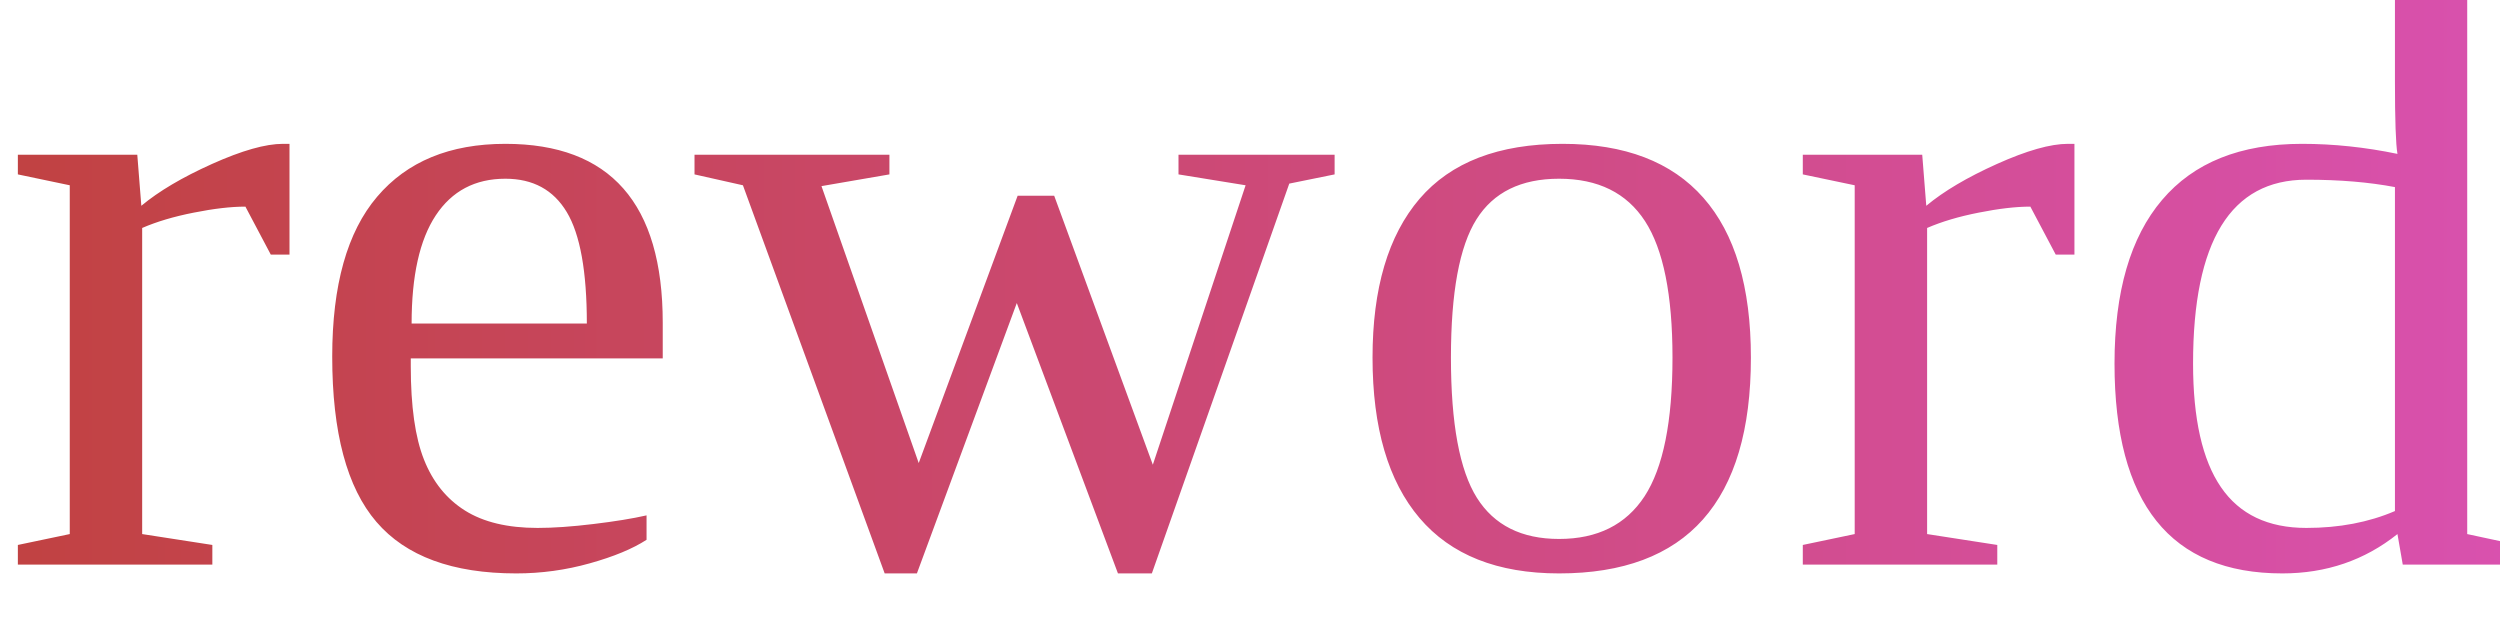
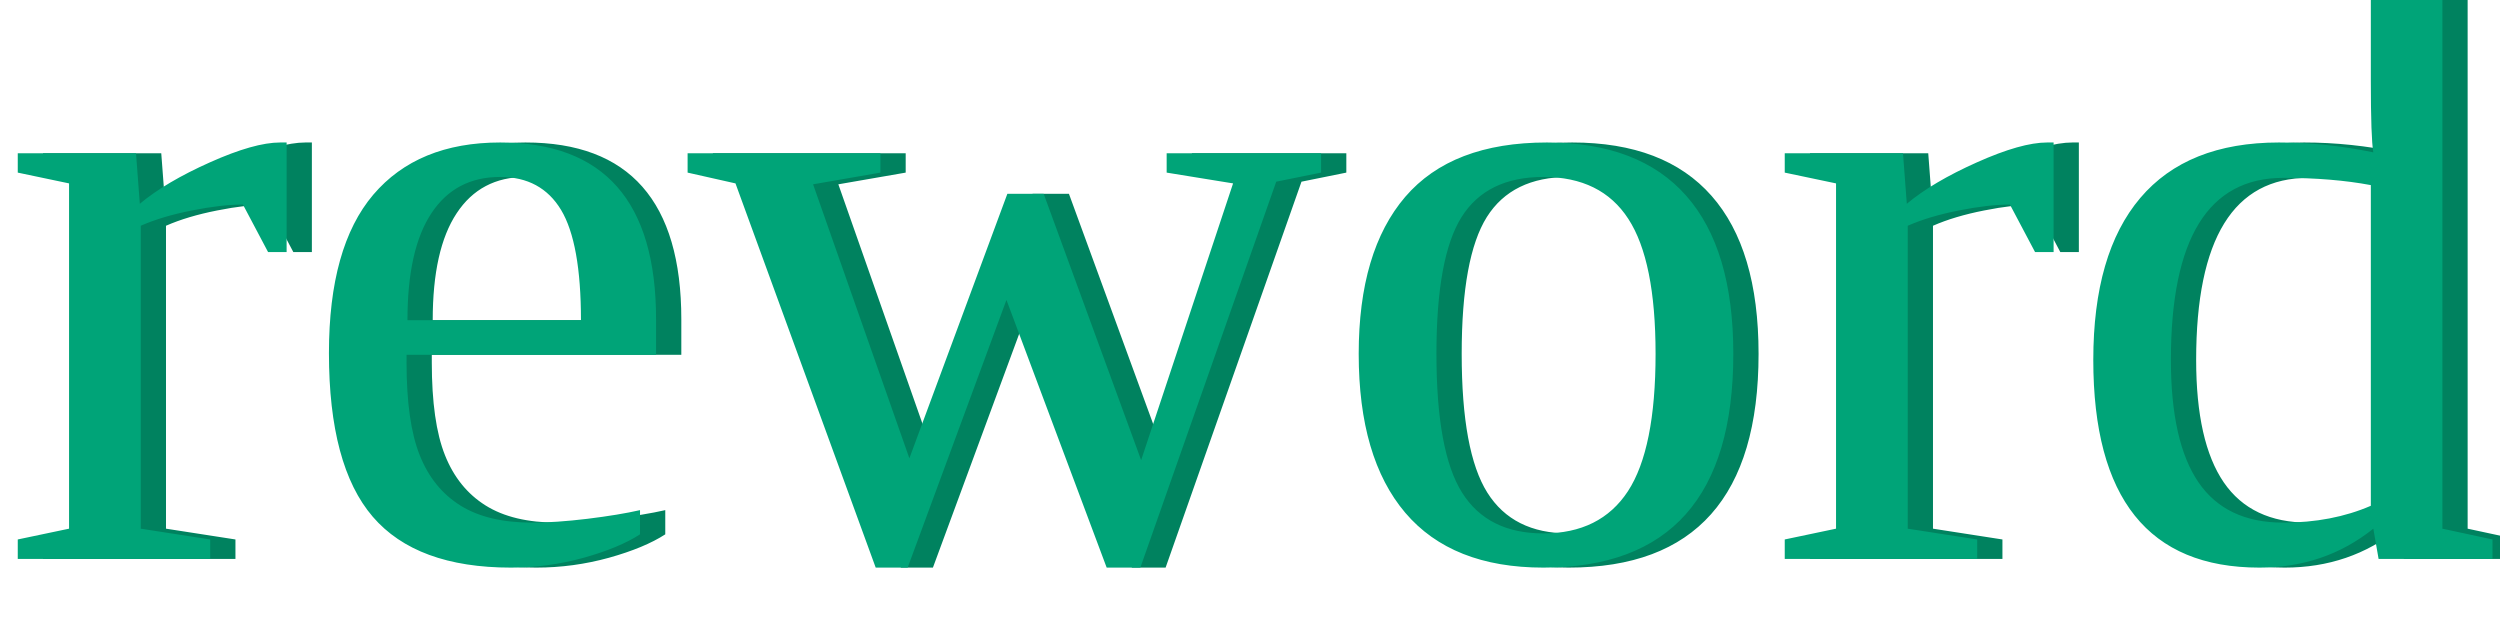
<svg xmlns="http://www.w3.org/2000/svg">
-   <defs>
-     <linearGradient id="g" x1="0%" y1="0%" x2="100%" y2="0%">
-       <stop offset="0%" style="stop-color:#c14242;stop-opacity:1" />
-       <stop offset="100%" style="stop-color:#d951af;stop-opacity:1" />
-     </linearGradient>
-   </defs>
-   <text fill="url(#g)" dominant-baseline="text-before-edge" font-size="100">reword</text>
+   <text dx="3" fill="#00825f" dominant-baseline="text-before-edge" font-size="105">reword</text>
+   <text fill="#00a478" dominant-baseline="text-before-edge" font-size="105">reword</text>
</svg>
